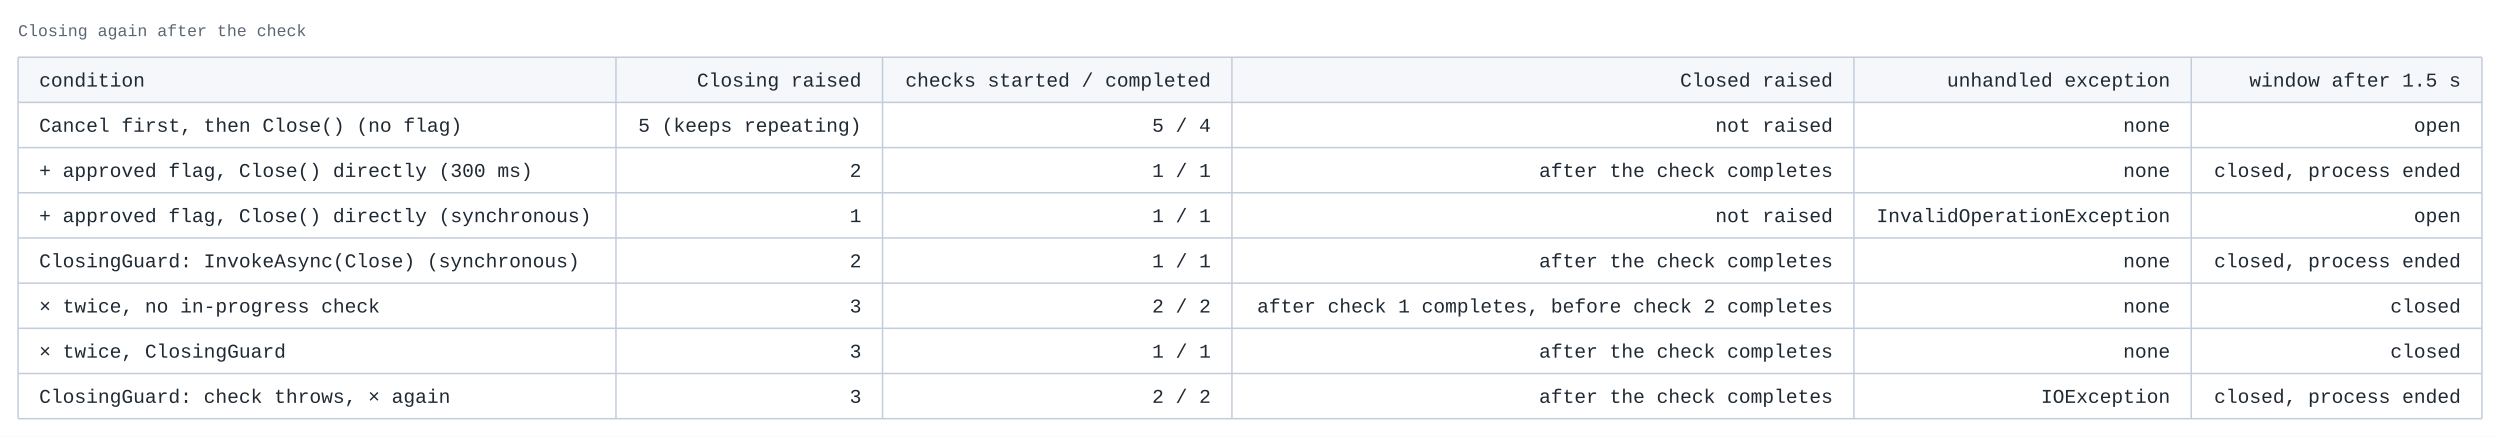
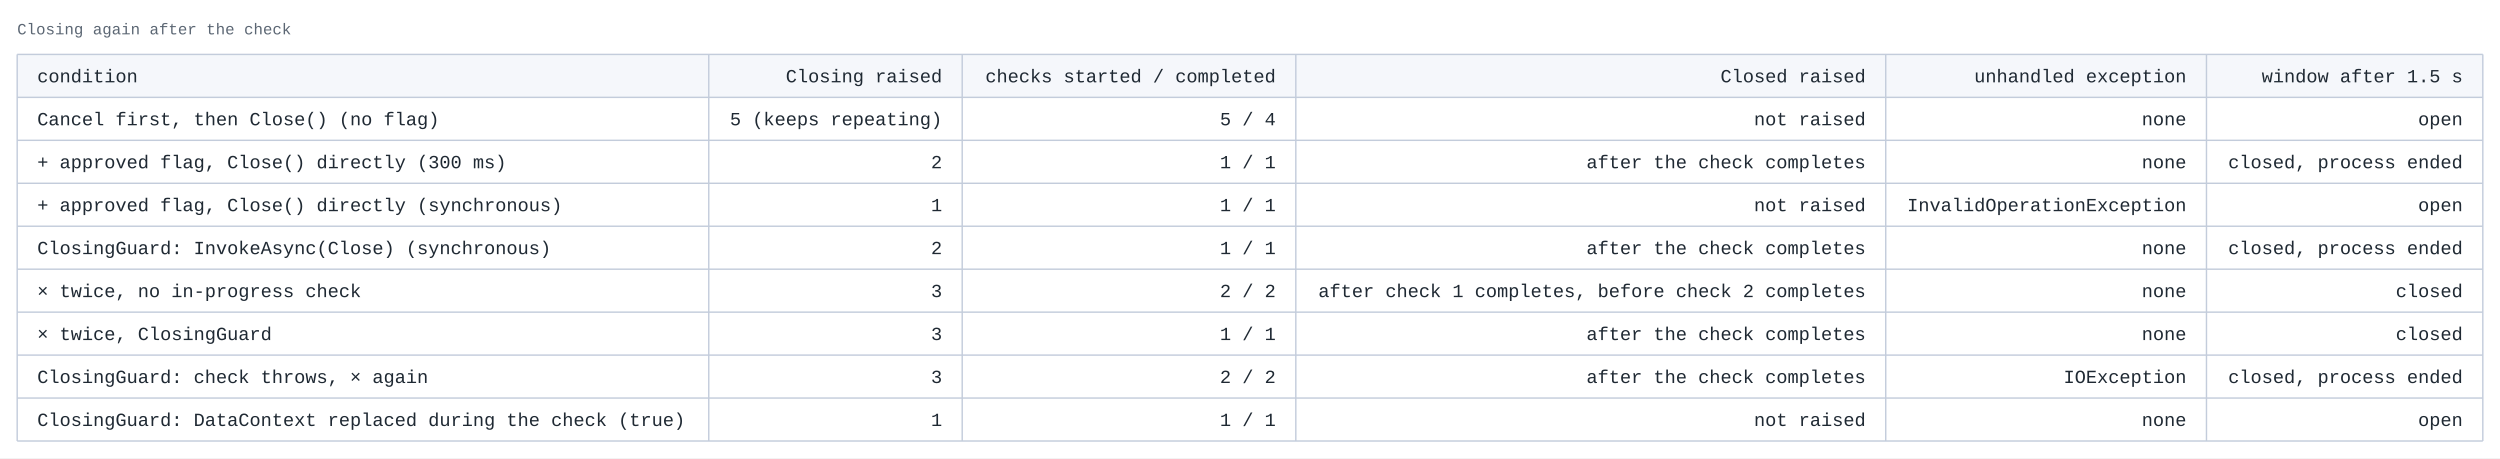
- <svg xmlns="http://www.w3.org/2000/svg" viewBox="0 0 1660 290" width="1660" height="290" role="img">
+ <svg xmlns="http://www.w3.org/2000/svg" viewBox="0 0 1746 320" width="1746" height="320" role="img">
  <defs>
    <style>
      .bg { fill: #ffffff; }
      .head { fill: #f5f7fb; }
      .line { stroke: #c3ccdb; stroke-width: 1; }
      .cell { font-family: Consolas, "Courier New", monospace; font-size: 13px; fill: #1f2933; }
      .title { font-family: Consolas, "Courier New", monospace; font-size: 11px; fill: #5b6673; }
    </style>
  </defs>
-   <rect class="bg" x="0" y="0" width="1660" height="290" />
+   <rect class="bg" x="0" y="0" width="1746" height="320" />
  <text class="title" x="12" y="24">Closing again after the check</text>
-   <rect class="head" x="12" y="38" width="1636" height="30" />
+   <rect class="head" x="12" y="38" width="1722" height="30" />
  <text class="cell" x="26" y="57.5">condition</text>
-   <text class="cell" x="572" y="57.5" text-anchor="end">Closing raised</text>
-   <text class="cell" x="804" y="57.5" text-anchor="end">checks started / completed</text>
-   <text class="cell" x="1217" y="57.5" text-anchor="end">Closed raised</text>
-   <text class="cell" x="1441" y="57.5" text-anchor="end">unhandled exception</text>
-   <text class="cell" x="1634" y="57.5" text-anchor="end">window after 1.5 s</text>
+   <text class="cell" x="658" y="57.5" text-anchor="end">Closing raised</text>
+   <text class="cell" x="891" y="57.5" text-anchor="end">checks started / completed</text>
+   <text class="cell" x="1303" y="57.5" text-anchor="end">Closed raised</text>
+   <text class="cell" x="1527" y="57.5" text-anchor="end">unhandled exception</text>
+   <text class="cell" x="1720" y="57.5" text-anchor="end">window after 1.5 s</text>
  <text class="cell" x="26" y="87.5">Cancel first, then Close() (no flag)</text>
-   <text class="cell" x="572" y="87.5" text-anchor="end">5 (keeps repeating)</text>
-   <text class="cell" x="804" y="87.5" text-anchor="end">5 / 4</text>
-   <text class="cell" x="1217" y="87.5" text-anchor="end">not raised</text>
-   <text class="cell" x="1441" y="87.5" text-anchor="end">none</text>
-   <text class="cell" x="1634" y="87.5" text-anchor="end">open</text>
+   <text class="cell" x="658" y="87.5" text-anchor="end">5 (keeps repeating)</text>
+   <text class="cell" x="891" y="87.5" text-anchor="end">5 / 4</text>
+   <text class="cell" x="1303" y="87.5" text-anchor="end">not raised</text>
+   <text class="cell" x="1527" y="87.5" text-anchor="end">none</text>
+   <text class="cell" x="1720" y="87.5" text-anchor="end">open</text>
  <text class="cell" x="26" y="117.5">+ approved flag, Close() directly (300 ms)</text>
-   <text class="cell" x="572" y="117.5" text-anchor="end">2</text>
-   <text class="cell" x="804" y="117.5" text-anchor="end">1 / 1</text>
-   <text class="cell" x="1217" y="117.5" text-anchor="end">after the check completes</text>
-   <text class="cell" x="1441" y="117.5" text-anchor="end">none</text>
-   <text class="cell" x="1634" y="117.5" text-anchor="end">closed, process ended</text>
+   <text class="cell" x="658" y="117.5" text-anchor="end">2</text>
+   <text class="cell" x="891" y="117.5" text-anchor="end">1 / 1</text>
+   <text class="cell" x="1303" y="117.5" text-anchor="end">after the check completes</text>
+   <text class="cell" x="1527" y="117.5" text-anchor="end">none</text>
+   <text class="cell" x="1720" y="117.5" text-anchor="end">closed, process ended</text>
  <text class="cell" x="26" y="147.5">+ approved flag, Close() directly (synchronous)</text>
-   <text class="cell" x="572" y="147.5" text-anchor="end">1</text>
-   <text class="cell" x="804" y="147.5" text-anchor="end">1 / 1</text>
-   <text class="cell" x="1217" y="147.5" text-anchor="end">not raised</text>
-   <text class="cell" x="1441" y="147.5" text-anchor="end">InvalidOperationException</text>
-   <text class="cell" x="1634" y="147.5" text-anchor="end">open</text>
+   <text class="cell" x="658" y="147.5" text-anchor="end">1</text>
+   <text class="cell" x="891" y="147.5" text-anchor="end">1 / 1</text>
+   <text class="cell" x="1303" y="147.5" text-anchor="end">not raised</text>
+   <text class="cell" x="1527" y="147.5" text-anchor="end">InvalidOperationException</text>
+   <text class="cell" x="1720" y="147.5" text-anchor="end">open</text>
  <text class="cell" x="26" y="177.5">ClosingGuard: InvokeAsync(Close) (synchronous)</text>
-   <text class="cell" x="572" y="177.5" text-anchor="end">2</text>
-   <text class="cell" x="804" y="177.5" text-anchor="end">1 / 1</text>
-   <text class="cell" x="1217" y="177.5" text-anchor="end">after the check completes</text>
-   <text class="cell" x="1441" y="177.5" text-anchor="end">none</text>
-   <text class="cell" x="1634" y="177.5" text-anchor="end">closed, process ended</text>
+   <text class="cell" x="658" y="177.5" text-anchor="end">2</text>
+   <text class="cell" x="891" y="177.5" text-anchor="end">1 / 1</text>
+   <text class="cell" x="1303" y="177.5" text-anchor="end">after the check completes</text>
+   <text class="cell" x="1527" y="177.5" text-anchor="end">none</text>
+   <text class="cell" x="1720" y="177.5" text-anchor="end">closed, process ended</text>
  <text class="cell" x="26" y="207.5">× twice, no in-progress check</text>
-   <text class="cell" x="572" y="207.5" text-anchor="end">3</text>
-   <text class="cell" x="804" y="207.5" text-anchor="end">2 / 2</text>
-   <text class="cell" x="1217" y="207.5" text-anchor="end">after check 1 completes, before check 2 completes</text>
-   <text class="cell" x="1441" y="207.5" text-anchor="end">none</text>
-   <text class="cell" x="1634" y="207.5" text-anchor="end">closed</text>
+   <text class="cell" x="658" y="207.5" text-anchor="end">3</text>
+   <text class="cell" x="891" y="207.5" text-anchor="end">2 / 2</text>
+   <text class="cell" x="1303" y="207.5" text-anchor="end">after check 1 completes, before check 2 completes</text>
+   <text class="cell" x="1527" y="207.5" text-anchor="end">none</text>
+   <text class="cell" x="1720" y="207.5" text-anchor="end">closed</text>
  <text class="cell" x="26" y="237.5">× twice, ClosingGuard</text>
-   <text class="cell" x="572" y="237.5" text-anchor="end">3</text>
-   <text class="cell" x="804" y="237.5" text-anchor="end">1 / 1</text>
-   <text class="cell" x="1217" y="237.5" text-anchor="end">after the check completes</text>
-   <text class="cell" x="1441" y="237.5" text-anchor="end">none</text>
-   <text class="cell" x="1634" y="237.5" text-anchor="end">closed</text>
+   <text class="cell" x="658" y="237.5" text-anchor="end">3</text>
+   <text class="cell" x="891" y="237.5" text-anchor="end">1 / 1</text>
+   <text class="cell" x="1303" y="237.5" text-anchor="end">after the check completes</text>
+   <text class="cell" x="1527" y="237.5" text-anchor="end">none</text>
+   <text class="cell" x="1720" y="237.5" text-anchor="end">closed</text>
  <text class="cell" x="26" y="267.5">ClosingGuard: check throws, × again</text>
-   <text class="cell" x="572" y="267.5" text-anchor="end">3</text>
-   <text class="cell" x="804" y="267.5" text-anchor="end">2 / 2</text>
-   <text class="cell" x="1217" y="267.5" text-anchor="end">after the check completes</text>
-   <text class="cell" x="1441" y="267.5" text-anchor="end">IOException</text>
-   <text class="cell" x="1634" y="267.5" text-anchor="end">closed, process ended</text>
-   <line class="line" x1="12" y1="38" x2="1648" y2="38" />
-   <line class="line" x1="12" y1="68" x2="1648" y2="68" />
-   <line class="line" x1="12" y1="98" x2="1648" y2="98" />
-   <line class="line" x1="12" y1="128" x2="1648" y2="128" />
-   <line class="line" x1="12" y1="158" x2="1648" y2="158" />
-   <line class="line" x1="12" y1="188" x2="1648" y2="188" />
-   <line class="line" x1="12" y1="218" x2="1648" y2="218" />
-   <line class="line" x1="12" y1="248" x2="1648" y2="248" />
-   <line class="line" x1="12" y1="278" x2="1648" y2="278" />
-   <line class="line" x1="12" y1="38" x2="12" y2="278" />
-   <line class="line" x1="409" y1="38" x2="409" y2="278" />
-   <line class="line" x1="586" y1="38" x2="586" y2="278" />
-   <line class="line" x1="818" y1="38" x2="818" y2="278" />
-   <line class="line" x1="1231" y1="38" x2="1231" y2="278" />
-   <line class="line" x1="1455" y1="38" x2="1455" y2="278" />
-   <line class="line" x1="1648" y1="38" x2="1648" y2="278" />
+   <text class="cell" x="658" y="267.5" text-anchor="end">3</text>
+   <text class="cell" x="891" y="267.5" text-anchor="end">2 / 2</text>
+   <text class="cell" x="1303" y="267.5" text-anchor="end">after the check completes</text>
+   <text class="cell" x="1527" y="267.5" text-anchor="end">IOException</text>
+   <text class="cell" x="1720" y="267.5" text-anchor="end">closed, process ended</text>
+   <text class="cell" x="26" y="297.5">ClosingGuard: DataContext replaced during the check (true)</text>
+   <text class="cell" x="658" y="297.5" text-anchor="end">1</text>
+   <text class="cell" x="891" y="297.5" text-anchor="end">1 / 1</text>
+   <text class="cell" x="1303" y="297.5" text-anchor="end">not raised</text>
+   <text class="cell" x="1527" y="297.5" text-anchor="end">none</text>
+   <text class="cell" x="1720" y="297.5" text-anchor="end">open</text>
+   <line class="line" x1="12" y1="38" x2="1734" y2="38" />
+   <line class="line" x1="12" y1="68" x2="1734" y2="68" />
+   <line class="line" x1="12" y1="98" x2="1734" y2="98" />
+   <line class="line" x1="12" y1="128" x2="1734" y2="128" />
+   <line class="line" x1="12" y1="158" x2="1734" y2="158" />
+   <line class="line" x1="12" y1="188" x2="1734" y2="188" />
+   <line class="line" x1="12" y1="218" x2="1734" y2="218" />
+   <line class="line" x1="12" y1="248" x2="1734" y2="248" />
+   <line class="line" x1="12" y1="278" x2="1734" y2="278" />
+   <line class="line" x1="12" y1="308" x2="1734" y2="308" />
+   <line class="line" x1="12" y1="38" x2="12" y2="308" />
+   <line class="line" x1="495" y1="38" x2="495" y2="308" />
+   <line class="line" x1="672" y1="38" x2="672" y2="308" />
+   <line class="line" x1="905" y1="38" x2="905" y2="308" />
+   <line class="line" x1="1317" y1="38" x2="1317" y2="308" />
+   <line class="line" x1="1541" y1="38" x2="1541" y2="308" />
+   <line class="line" x1="1734" y1="38" x2="1734" y2="308" />
</svg>
